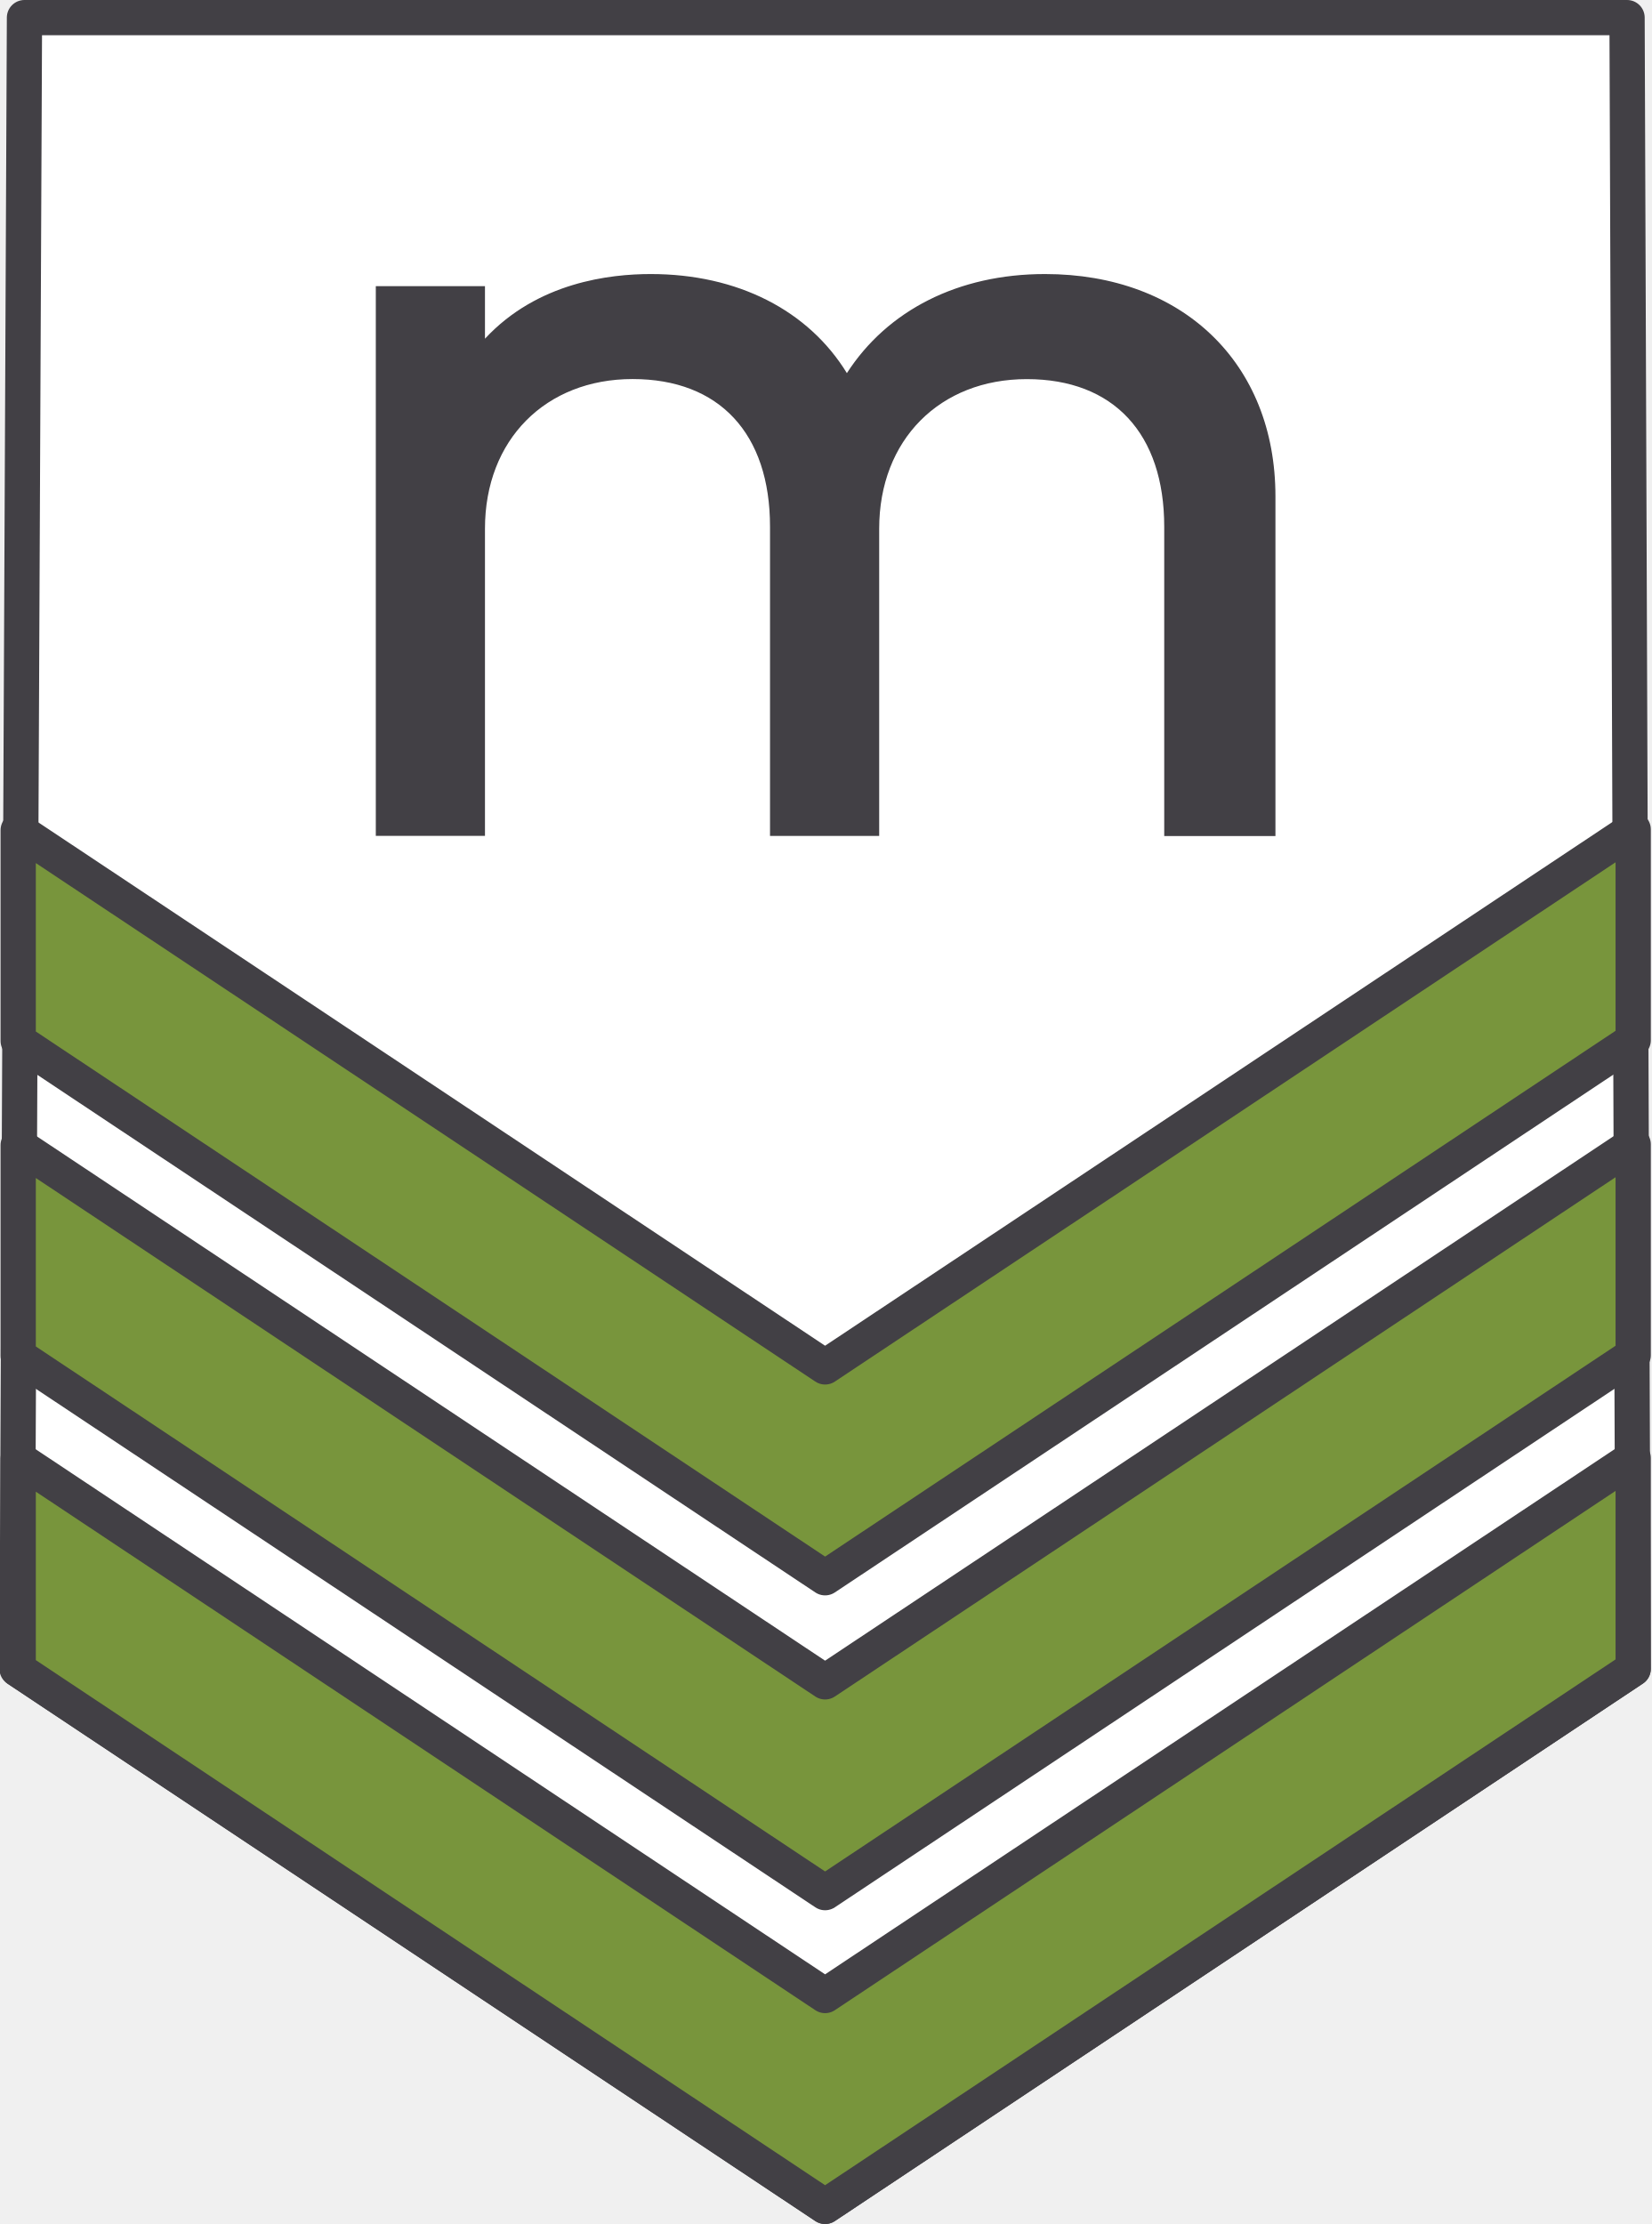
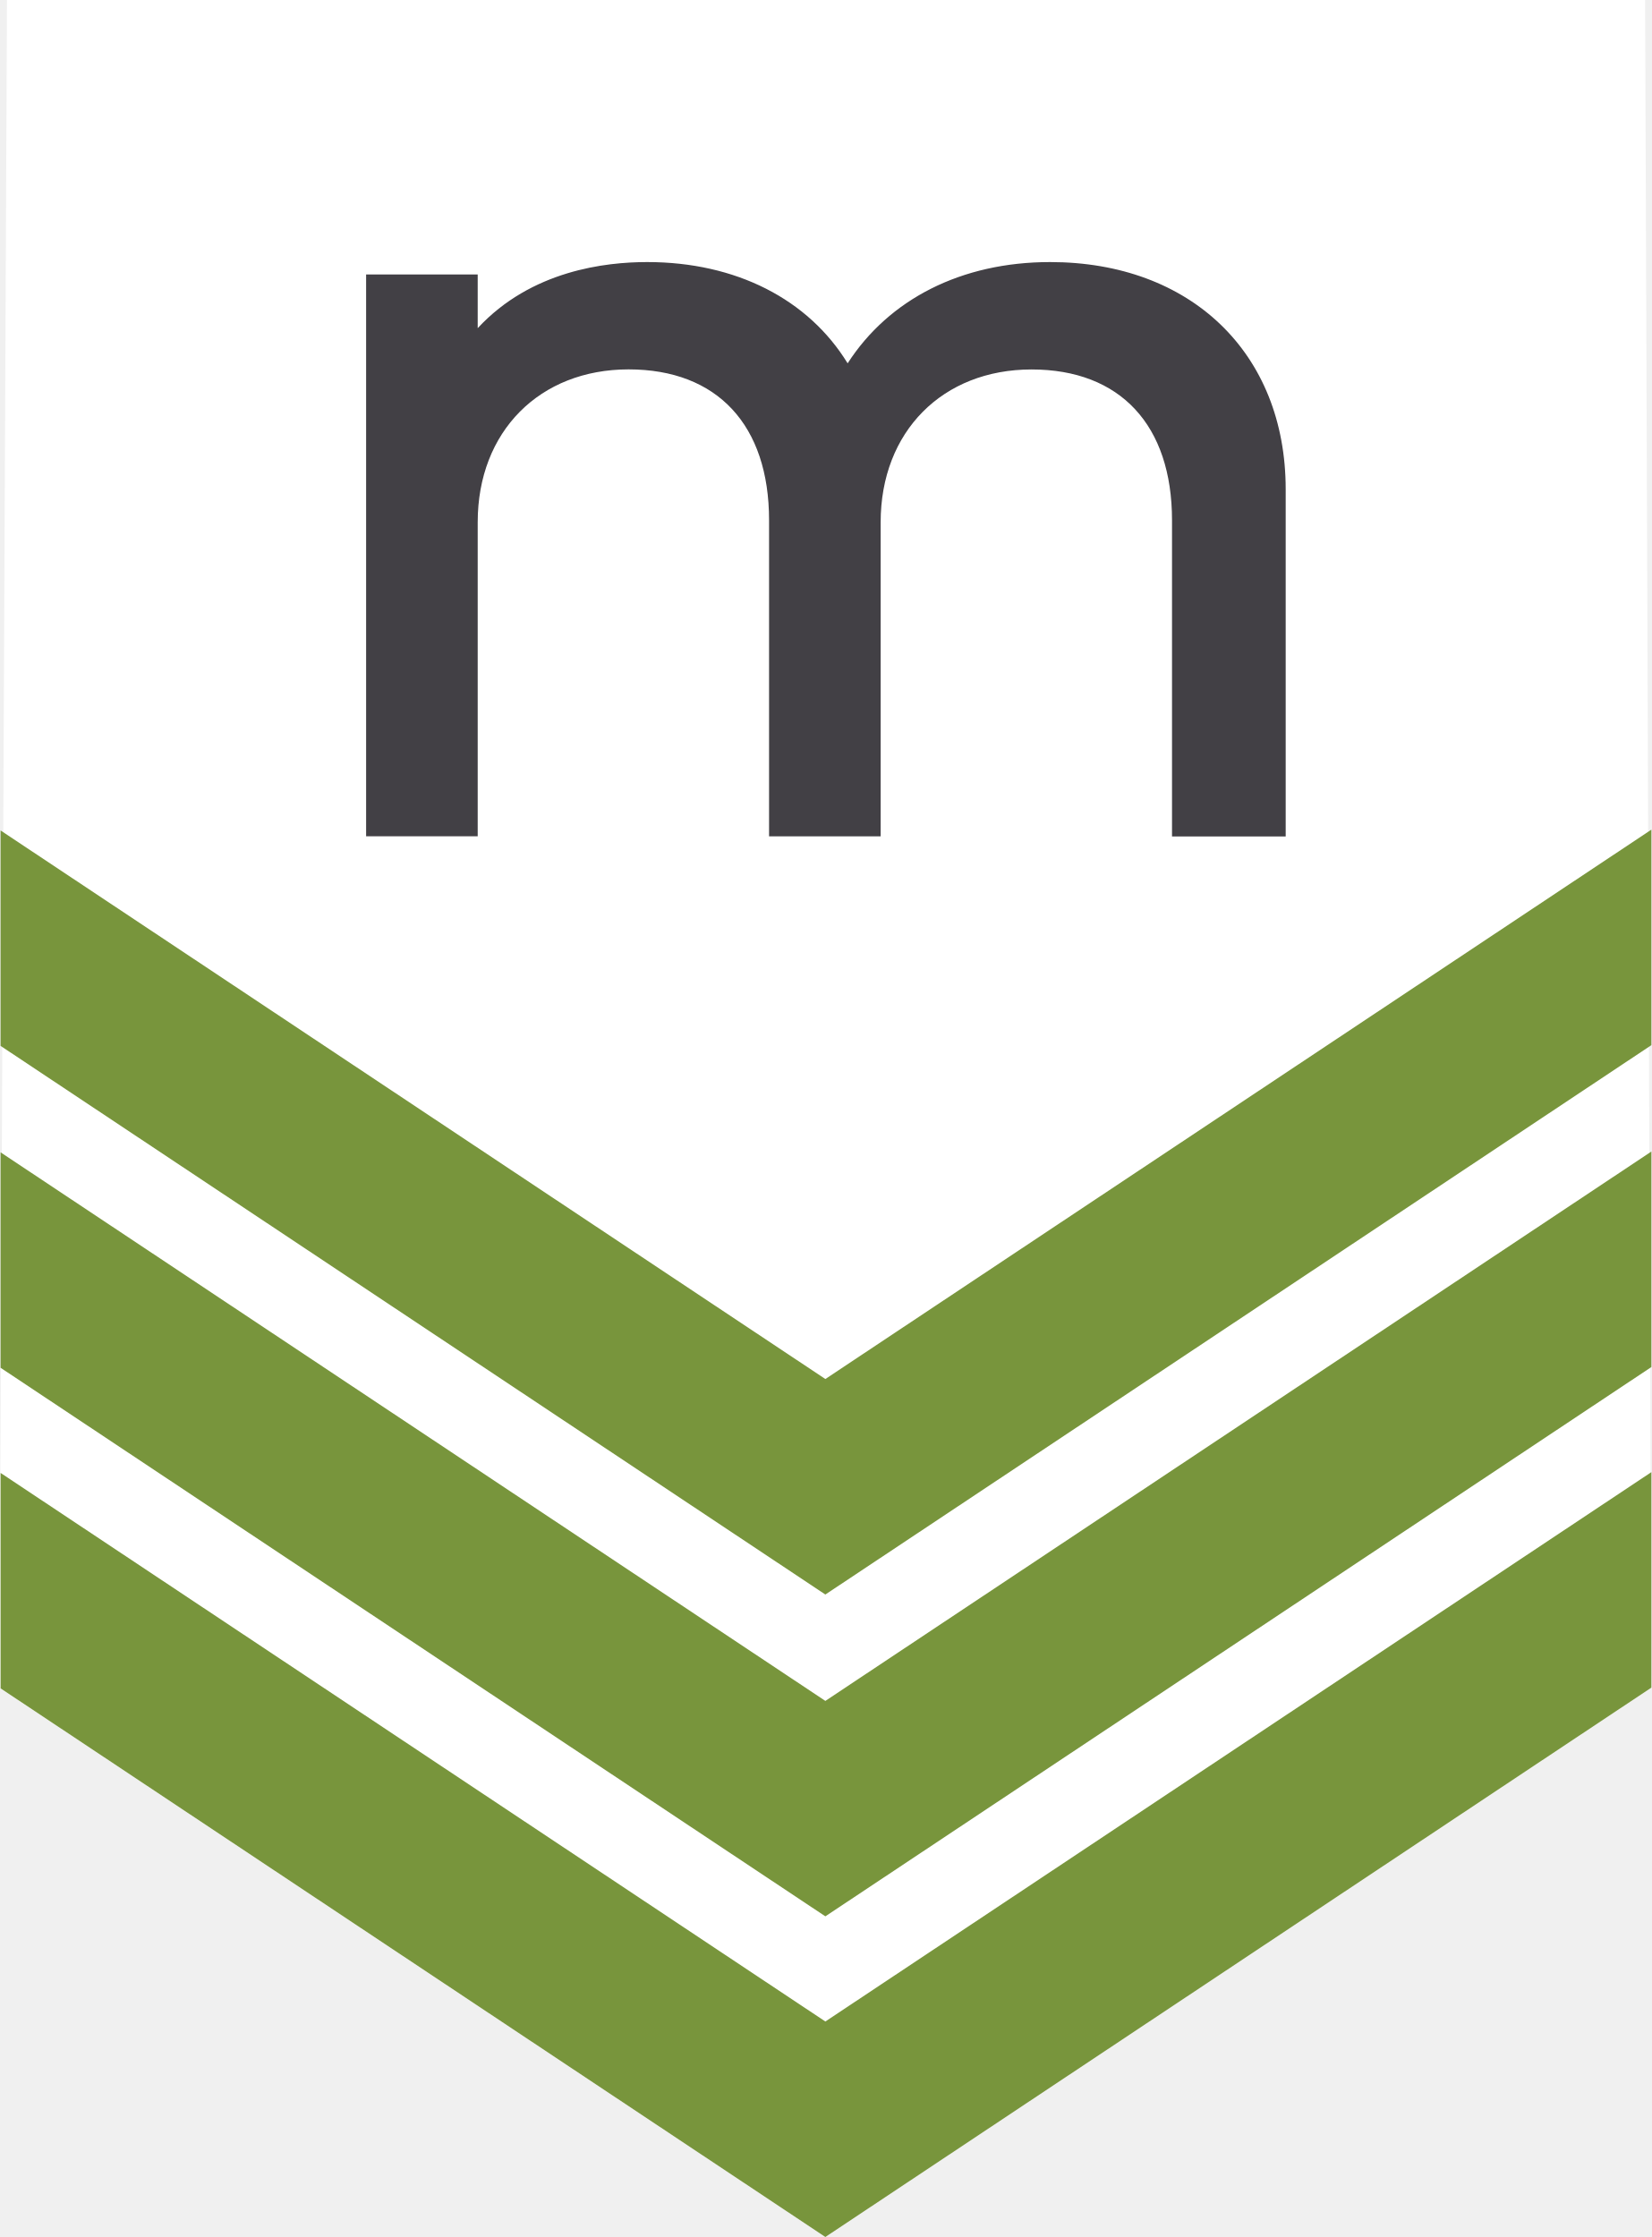
- <svg xmlns="http://www.w3.org/2000/svg" id="Layer_2" version="1.1" viewBox="-2.5 -2.5 234.16 315.37">
+ <svg xmlns="http://www.w3.org/2000/svg" id="Layer_2" version="1.1" viewBox="0 0 229.16 310.37">
  <defs>
    <style>
      .st0 {
        fill: #fff;
      }

      .st1 {
        fill: #424045;
      }

      .st2 {
        fill: #78953c;
      }
    </style>
  </defs>
  <g id="Layer_1-2">
    <g>
      <g>
-         <polygon stroke="#424045" stroke-width="5" stroke-linejoin="round" class="st0" points="114.5 310.37 -.08 234.15 .97 0 228.22 0 229.08 234.15 114.5 310.37" />
-         <polygon stroke="#424045" stroke-width="5" stroke-linejoin="round" class="st2" points="114.5 191.33 .08 115.22 .08 145.11 114.5 221.23 229.09 145.01 229.09 115.11 114.5 191.33" />
-         <polygon stroke="#424045" stroke-width="5" stroke-linejoin="round" class="st2" points="114.5 235.99 .08 159.88 .08 189.77 114.5 265.88 229.09 189.67 229.09 159.77 114.5 235.99" />
-         <polygon stroke="#424045" stroke-width="5" stroke-linejoin="round" class="st2" points="114.5 280.47 .08 204.36 .08 234.25 114.5 310.37 229.09 234.15 229.09 204.25 114.5 280.47" />
+         <polygon class="st0" points="114.5 310.37 -.08 234.15 .97 0 228.22 0 229.08 234.15 114.5 310.37" />
+         <polygon class="st2" points="114.5 191.33 .08 115.22 .08 145.11 114.5 221.23 229.09 145.01 229.09 115.11 114.5 191.33" />
+         <polygon class="st2" points="114.5 235.99 .08 159.88 .08 189.77 114.5 265.88 229.09 189.67 229.09 159.77 114.5 235.99" />
+         <polygon class="st2" points="114.5 280.47 .08 204.36 .08 234.25 114.5 310.37 229.09 234.15 229.09 204.25 114.5 280.47" />
      </g>
      <path class="st1" d="M178.07,116.05h-15.48v-43.86c0-13.19-7.17-20.93-19.49-20.93s-20.93,8.6-20.93,21.21v43.57h-15.48v-43.86c0-13.19-7.17-20.93-19.49-20.93s-20.93,8.6-20.93,21.21v43.57h-15.48V38.08h15.48v7.45c7.45-8.03,17.77-9.17,23.51-9.17,12.33,0,22.36,5.16,27.81,14.05,5.73-8.89,15.77-14.05,28.09-14.05,19.49,0,32.68,12.61,32.68,31.53v48.16h-.29Z" />
    </g>
  </g>
</svg>
